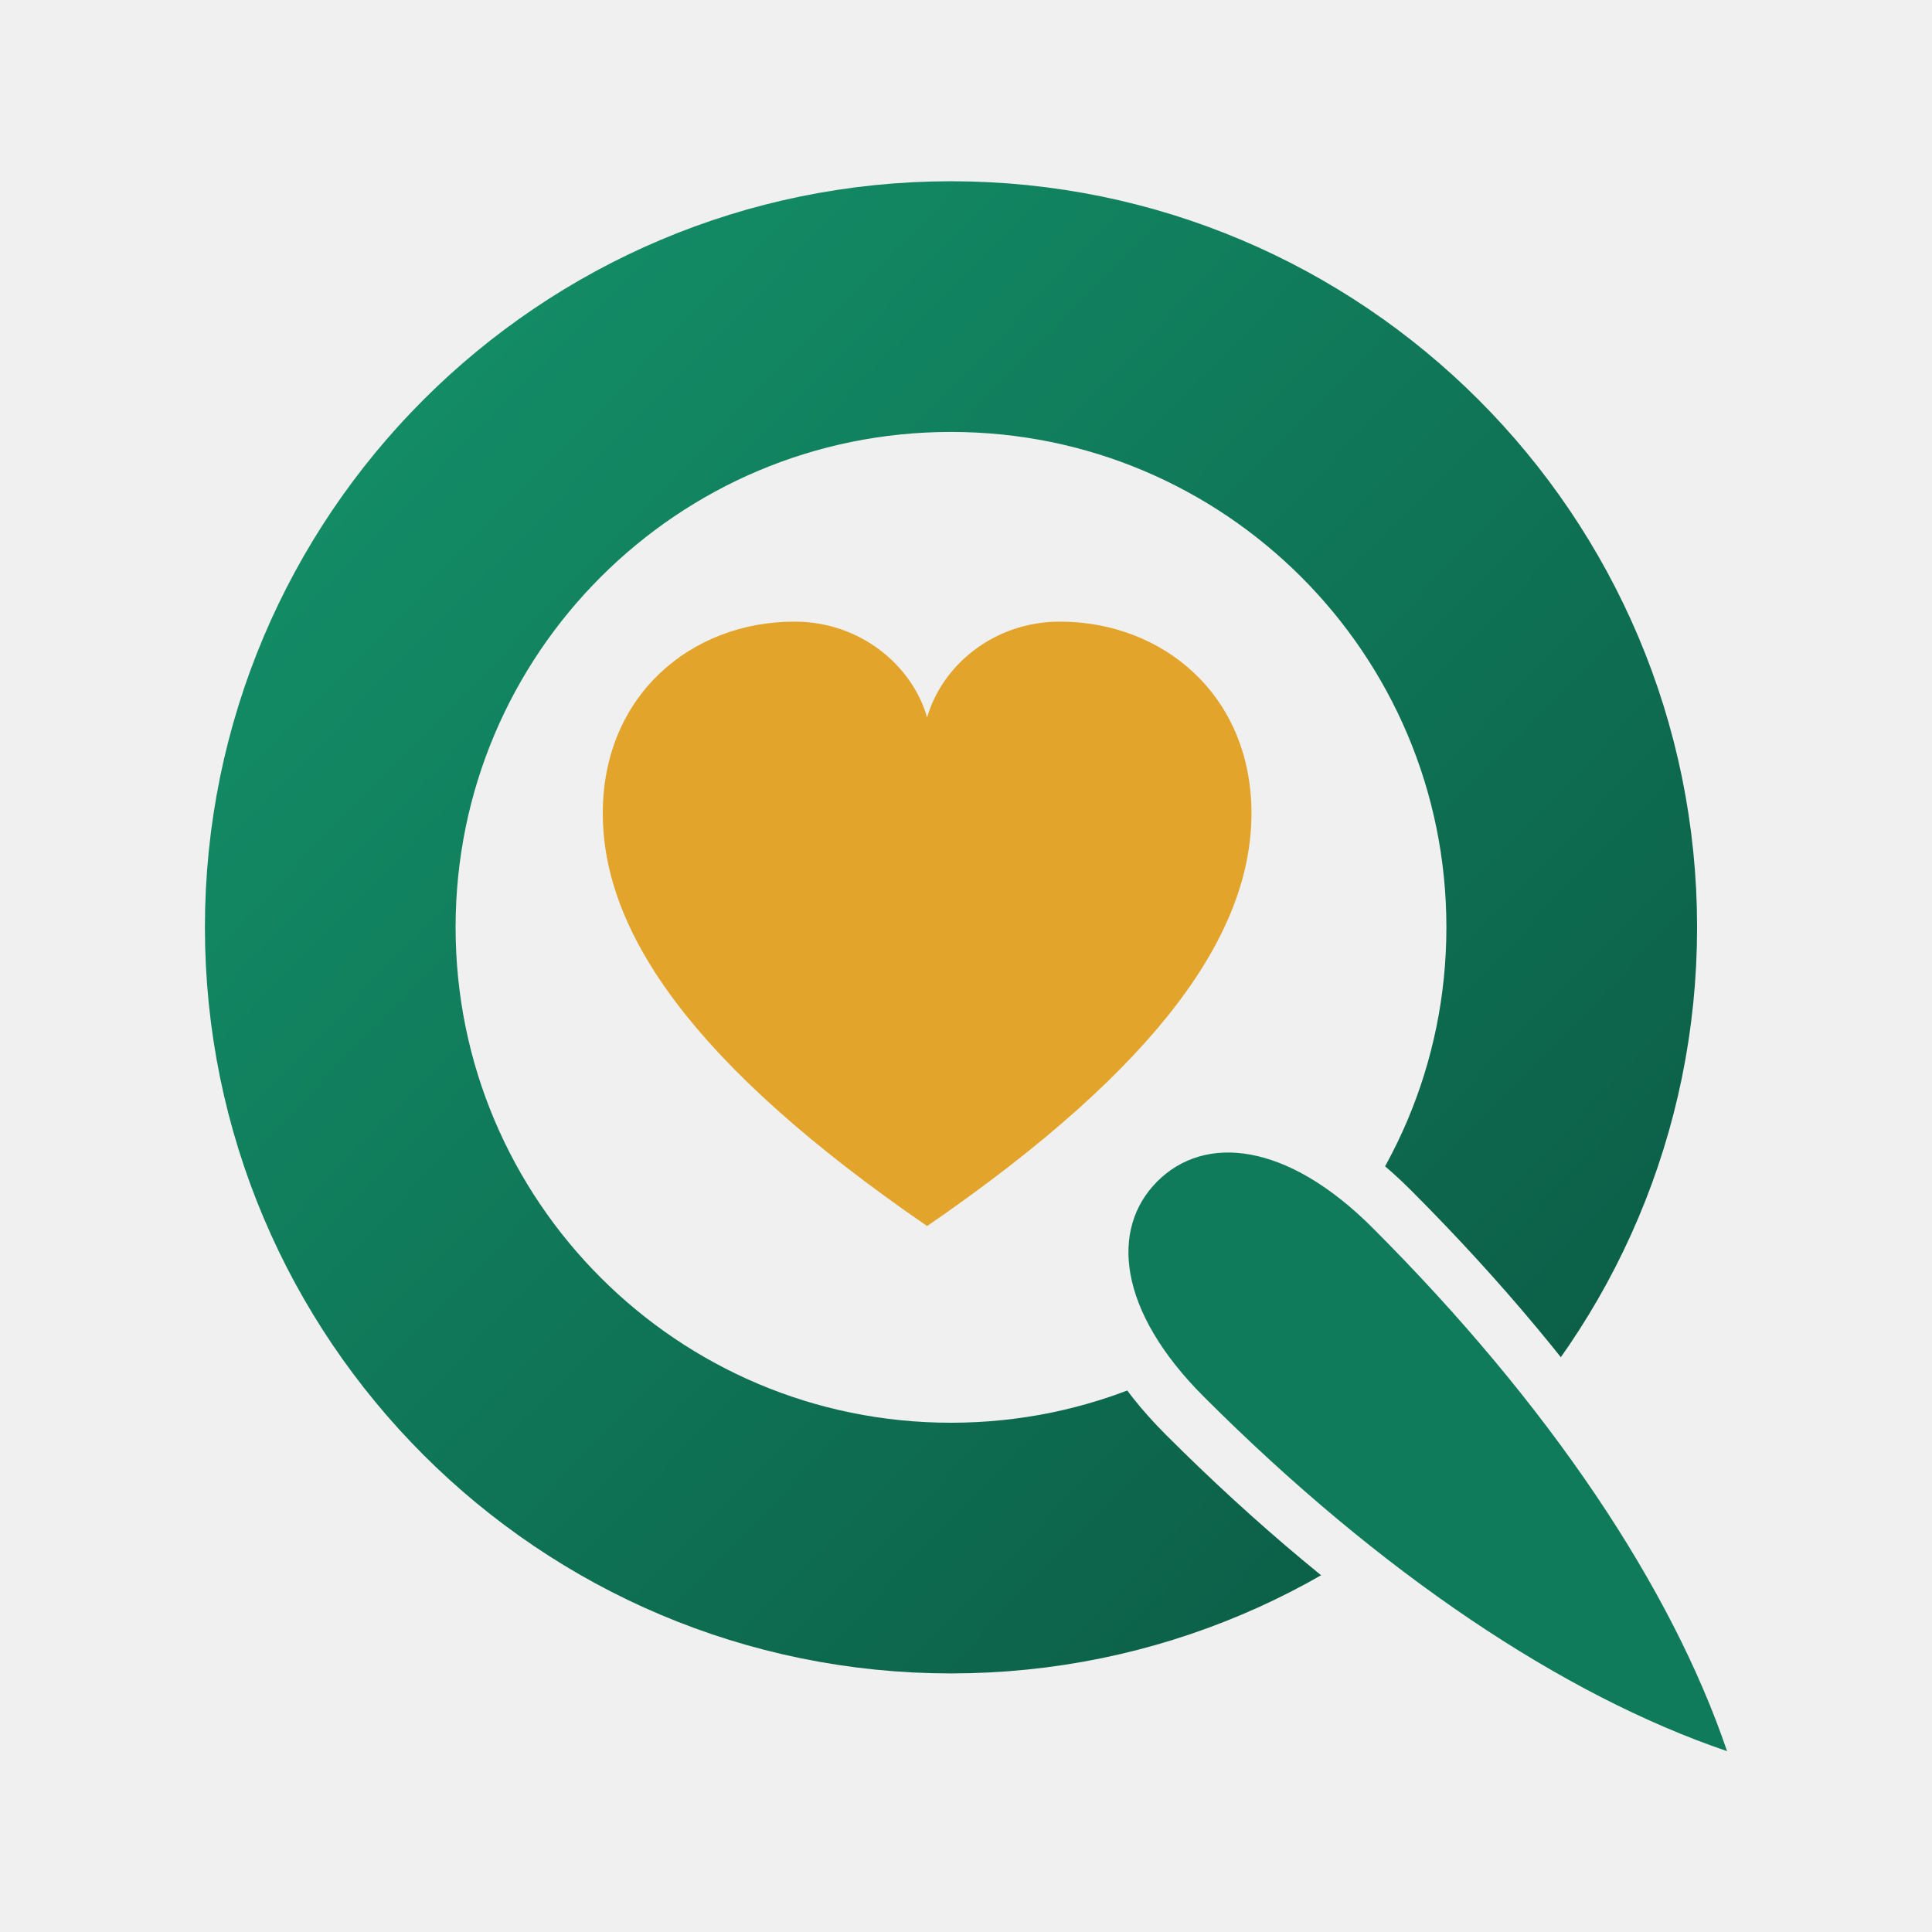
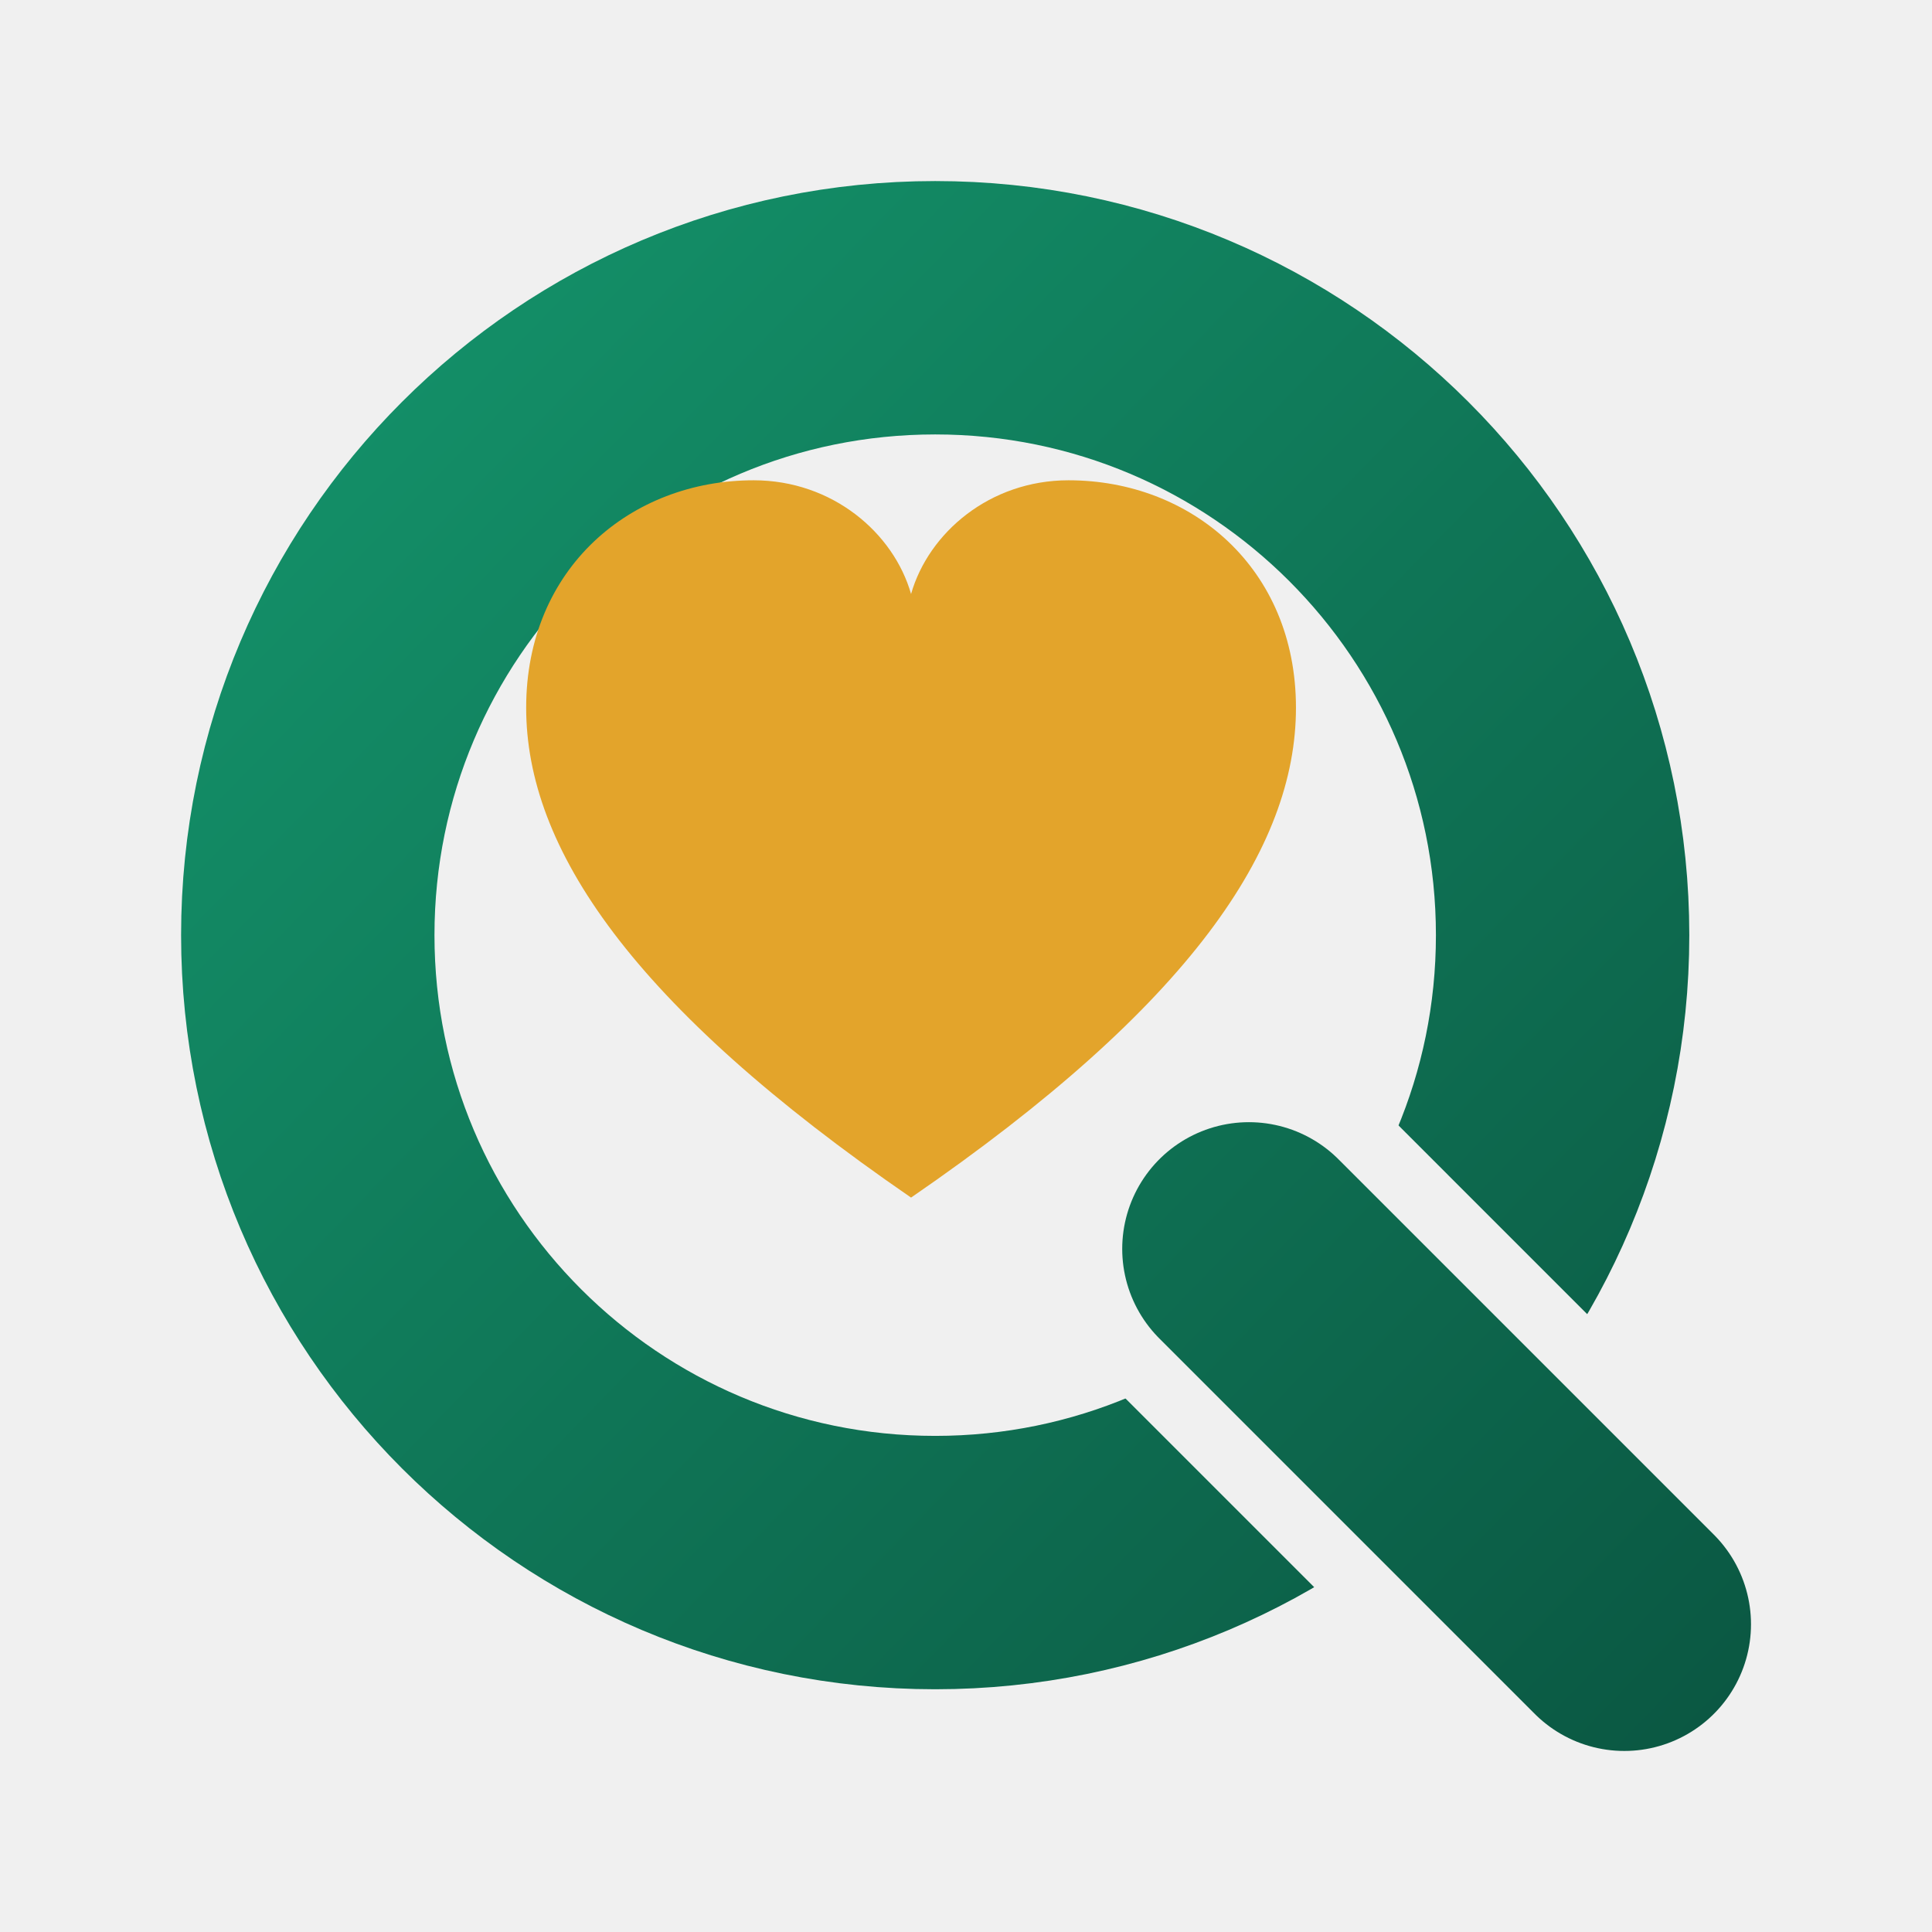
<svg xmlns="http://www.w3.org/2000/svg" viewBox="0 0 64 64" width="64" height="64" role="img">
  <defs>
    <linearGradient id="gf1" x1="24" y1="40" x2="168" y2="180" gradientUnits="userSpaceOnUse">
      <stop offset="0" stop-color="#159A6F" />
      <stop offset="1" stop-color="#0A5440" />
    </linearGradient>
-     <mask id="mf1" maskUnits="userSpaceOnUse" x="-40" y="-40" width="300" height="300">
-       <rect x="-40" y="-40" width="300" height="300" fill="#fff" />
-       <g transform="matrix(0.70711 0.70711 0.70711 -0.70711 124 140)">
-         <path d="M58,0 C45,6.4 27,10 6,10 C-4.2,10 -9.5,5.6 -9.5,0 C-9.5,-5.6 -4.2,-10 6,-10 C27,-10 45,-6.4 58,0 Z" fill="#000" stroke="#000" stroke-width="9" stroke-linejoin="round" />
-       </g>
-     </mask>
-     <mask id="tf1" maskUnits="userSpaceOnUse" x="-40" y="-40" width="300" height="300">
-       <rect x="-40" y="-40" width="300" height="300" fill="#fff" />
+     <mask id="mf1" maskUnits="userSpaceOnUse" x="-60" y="-60" width="320" height="320">
+       <rect x="-60" y="-60" width="320" height="320" fill="#fff" />
+       <path d="M126,128 L157.113,159.113" stroke="#000" stroke-width="32.0" stroke-linecap="round" fill="none" />
    </mask>
  </defs>
-   <g transform="translate(-7.25 -13.57) scale(0.39544)">
+   <g transform="translate(-8.19 -9.79) scale(0.39969)">
    <g transform="translate(-2 0)">
-       <circle cx="100" cy="112" r="52" fill="none" stroke="url(#gf1)" stroke-width="21" mask="url(#mf1)" />
-       <g mask="url(#tf1)" transform="matrix(0.70711 0.70711 0.70711 -0.70711 124 140)">
-         <path d="M58,0 C45,6.4 27,10 6,10 C-4.2,10 -9.5,5.6 -9.5,0 C-9.5,-5.6 -4.2,-10 6,-10 C27,-10 45,-6.4 58,0 Z" fill="#0F7B5A" />
-       </g>
-       <g transform="translate(98 112) scale(1.3) translate(-60 -7)">
-         <g transform="translate(60 12) scale(0.95)">
+       <circle cx="100" cy="102" r="52" fill="none" stroke="url(#gf1)" stroke-width="21" mask="url(#mf1)" />
+       <path d="M126,128 L157.113,159.113" stroke="url(#gf1)" stroke-width="21" stroke-linecap="round" fill="none" />
+       <g transform="translate(98 102) scale(1.45) translate(-48 -57)">
+         <g transform="translate(48 57) scale(1.0)">
          <path d="M0,15 C-16,4 -22,-5 -22,-13 C-22,-21 -16,-26 -9,-26 C-4.5,-26 -1,-23 0,-19.5 C1,-23 4.5,-26 9,-26 C16,-26 22,-21 22,-13 C22,-5 16,4 0,15 Z" fill="#E3A42B" />
        </g>
      </g>
    </g>
  </g>
</svg>
